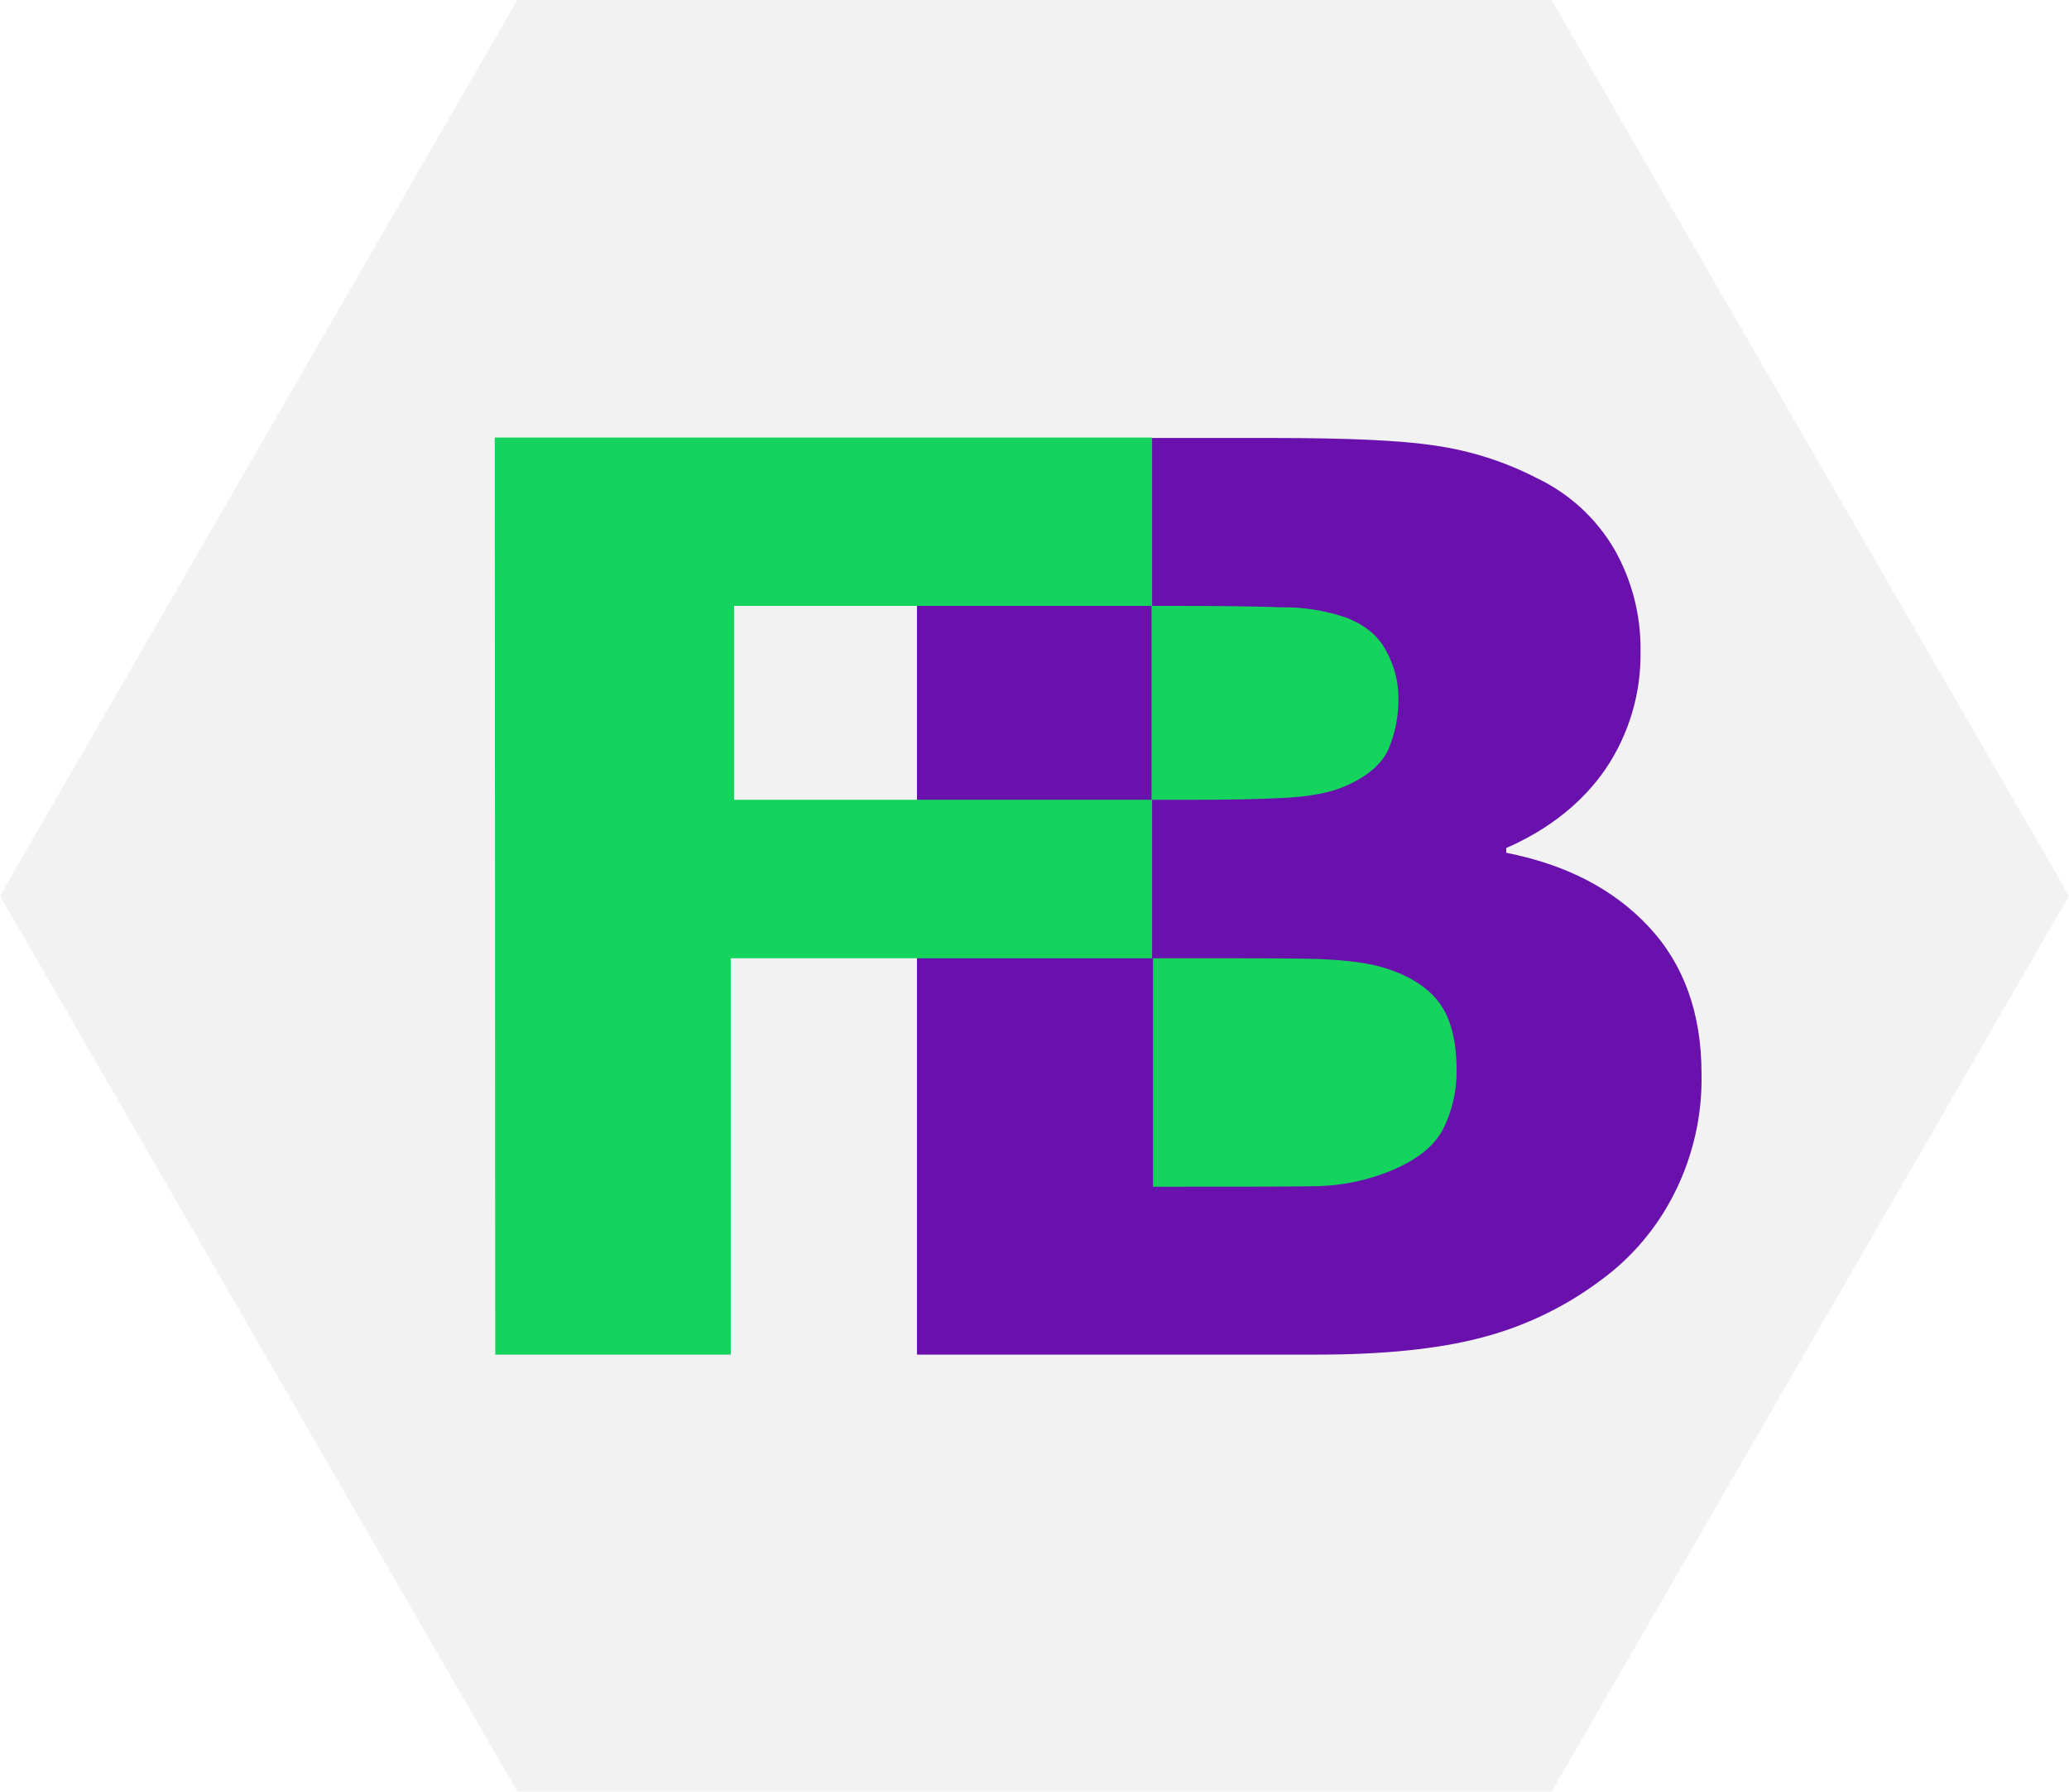
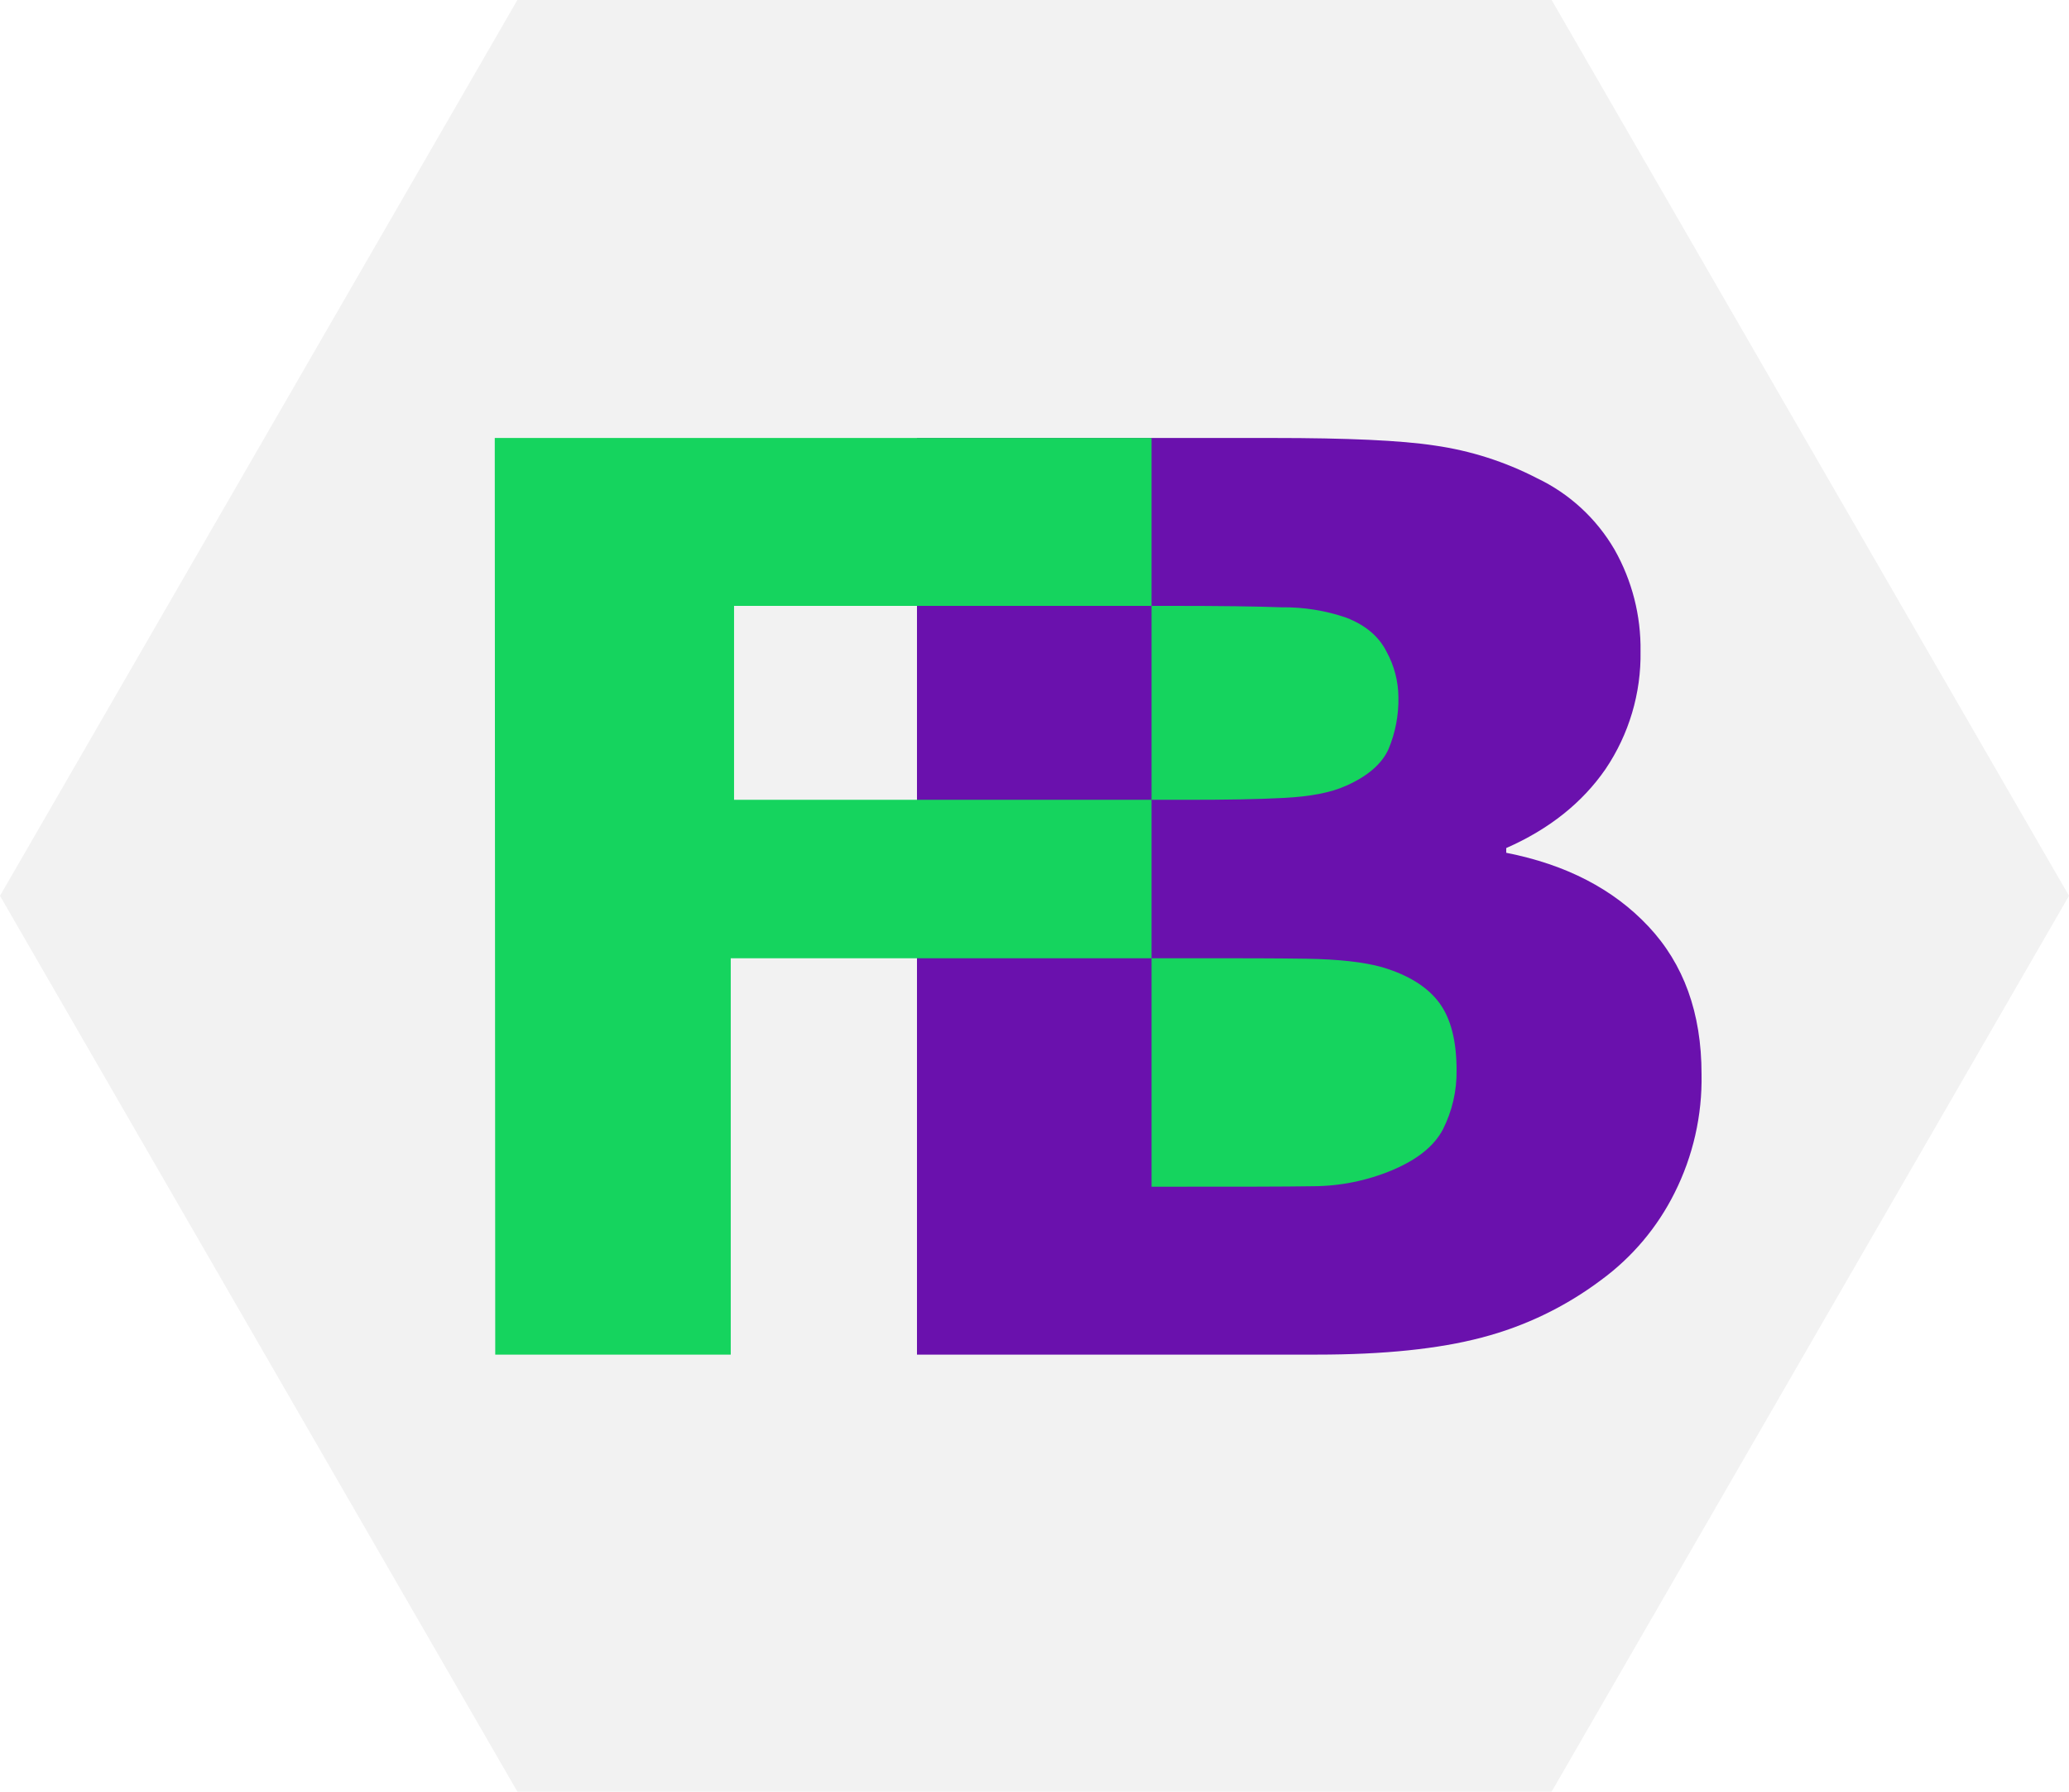
- <svg xmlns="http://www.w3.org/2000/svg" viewBox="0 0 437.5 378.8">
-   <g>
-     <path d="M437.5,189.4,328.1,378.8H109.4L0,189.4,109.4,0H328.1Z" style="fill: #f2f2f2;isolation: isolate" />
-     <path d="M227.9,119.1V263.8h32.9a65.51,65.51,0,0,0,19.3-2.5,40.09,40.09,0,0,0,15-8.9c6-5.7,11.1-13.9,15-24.5s5.9-22.8,5.9-36.2c0-14-1.9-26.1-5.6-36.4s-8.7-18.6-15.1-24.7a39.49,39.49,0,0,0-13.9-8.4,57.69,57.69,0,0,0-19.6-3H227.9Z" style="fill: #15d45e" />
-     <path d="M359.8,227.1a53.67,53.67,0,0,1-5.7,25.1,51.11,51.11,0,0,1-15.5,18.4,72.39,72.39,0,0,1-25.3,12.2q-13.65,3.6-34.8,3.6H193.9V92.6h75.3c15.6,0,27,.5,34.2,1.6a68,68,0,0,1,21.6,6.9,37.72,37.72,0,0,1,16.4,15.1,42.44,42.44,0,0,1,5.5,21.5,43.23,43.23,0,0,1-7.4,24.9c-4.9,7.1-11.9,12.7-21,16.7v1c12.7,2.5,22.7,7.7,30.1,15.6s11.2,18.2,11.2,31.2Zm-64.1-79.7a20.23,20.23,0,0,0-2.5-9.6c-1.6-3.2-4.4-5.6-8.5-7.2a40.47,40.47,0,0,0-13.7-2.2q-8.1-.3-22.8-.3h-4.7v41h7.8c7.9,0,14.6-.1,20.2-.4s9.9-1.1,13.2-2.6c4.5-2,7.5-4.6,8.9-7.7a27,27,0,0,0,2.1-11ZM308,226.3c0-6.2-1.2-10.9-3.6-14.2s-6.4-5.9-12.1-7.6c-3.9-1.1-9.3-1.7-16.1-1.8s-14-.1-21.5-.1H243.8v48.3h3.6c14.1,0,24.1,0,30.2-.1a43.8,43.8,0,0,0,16.8-3.4c5.2-2.2,8.8-5,10.7-8.6a26.79,26.79,0,0,0,2.9-12.5Z" style="fill: #6a11ad" />
-     <path d="M243.62,128.1h-88.4v41h88.4v33.5h-89.1v83.8h-49.8l-.1-193.9h139Z" style="fill: #15d45e" />
+ <svg xmlns="http://www.w3.org/2000/svg" viewBox="0 0 437.5 378.8" version="1.1" id="svg14">
+   <defs id="defs18" />
+   <g id="g12">
+     <path d="M437.5,189.4,328.1,378.8H109.4L0,189.4,109.4,0H328.1Z" style="fill: #f2f2f2;isolation: isolate" id="path4" />
+     <path d="M227.9,119.1V263.8h32.9a65.51,65.51,0,0,0,19.3-2.5,40.09,40.09,0,0,0,15-8.9c6-5.7,11.1-13.9,15-24.5s5.9-22.8,5.9-36.2c0-14-1.9-26.1-5.6-36.4s-8.7-18.6-15.1-24.7a39.49,39.49,0,0,0-13.9-8.4,57.69,57.69,0,0,0-19.6-3H227.9Z" style="fill: #15d45e" id="path6" />
+     <path d="m 359.8,227.1 c 0.164,8.705 -1.792,17.32 -5.7,25.1 -3.629,7.279 -8.943,13.587 -15.5,18.4 -7.556,5.679 -16.151,9.824 -25.3,12.2 -9.1,2.4 -20.7,3.6 -34.8,3.6 H 193.9 V 92.6 L 269.2,92.6 c 15.6,3e-6 27,0.5 34.2,1.6 7.535,1.075 14.837,3.407 21.6,6.9 6.863,3.266 12.58,8.529 16.4,15.1 3.708,6.552 5.606,13.972 5.5,21.5 0.144,8.862 -2.439,17.555 -7.4,24.9 -4.9,7.1 -11.9,12.7 -21,16.7 v 1 c 12.7,2.5 22.7,7.7 30.1,15.6 7.4,7.9 11.2,18.2 11.2,31.2 z m -64.1,-79.7 c -0.024,-3.358 -0.883,-6.657 -2.5,-9.6 -1.6,-3.2 -4.4,-5.6 -8.5,-7.2 -4.406,-1.517 -9.041,-2.261 -13.7,-2.2 -5.4,-0.2 -13,-0.3 -22.8,-0.3 l -4.7,-1e-5 v 41 l 7.8,1e-5 c 7.9,1e-5 14.6,-0.1 20.2,-0.4 5.6,-0.3 9.9,-1.1 13.2,-2.6 4.5,-2 7.5,-4.6 8.9,-7.7 1.461,-3.48 2.176,-7.227 2.1,-11 z m 12.3,78.9 c 0,-6.2 -1.2,-10.9 -3.6,-14.2 -2.4,-3.3 -6.4,-5.9 -12.1,-7.6 -3.9,-1.1 -9.3,-1.7 -16.1,-1.8 -6.8,-0.1 -14,-0.1 -21.5,-0.1 l -11.2,-1e-5 0,48.3 h 3.9 c 14.1,0 24.1,0 30.2,-0.1 5.769,-0.016 11.479,-1.171 16.8,-3.4 5.2,-2.2 8.8,-5 10.7,-8.6 1.965,-3.87 2.96,-8.16 2.9,-12.5 z" style="fill:#6a11ad" id="path8" />
+     <path d="m 243.5,128.1 h -88.28 v 41 h 88.28 v 33.5 h -88.98 v 83.8 l -49.8,10e-6 -0.1,-193.8 H 243.5 Z" style="fill:#15d45e" id="path10" />
  </g>
</svg>
